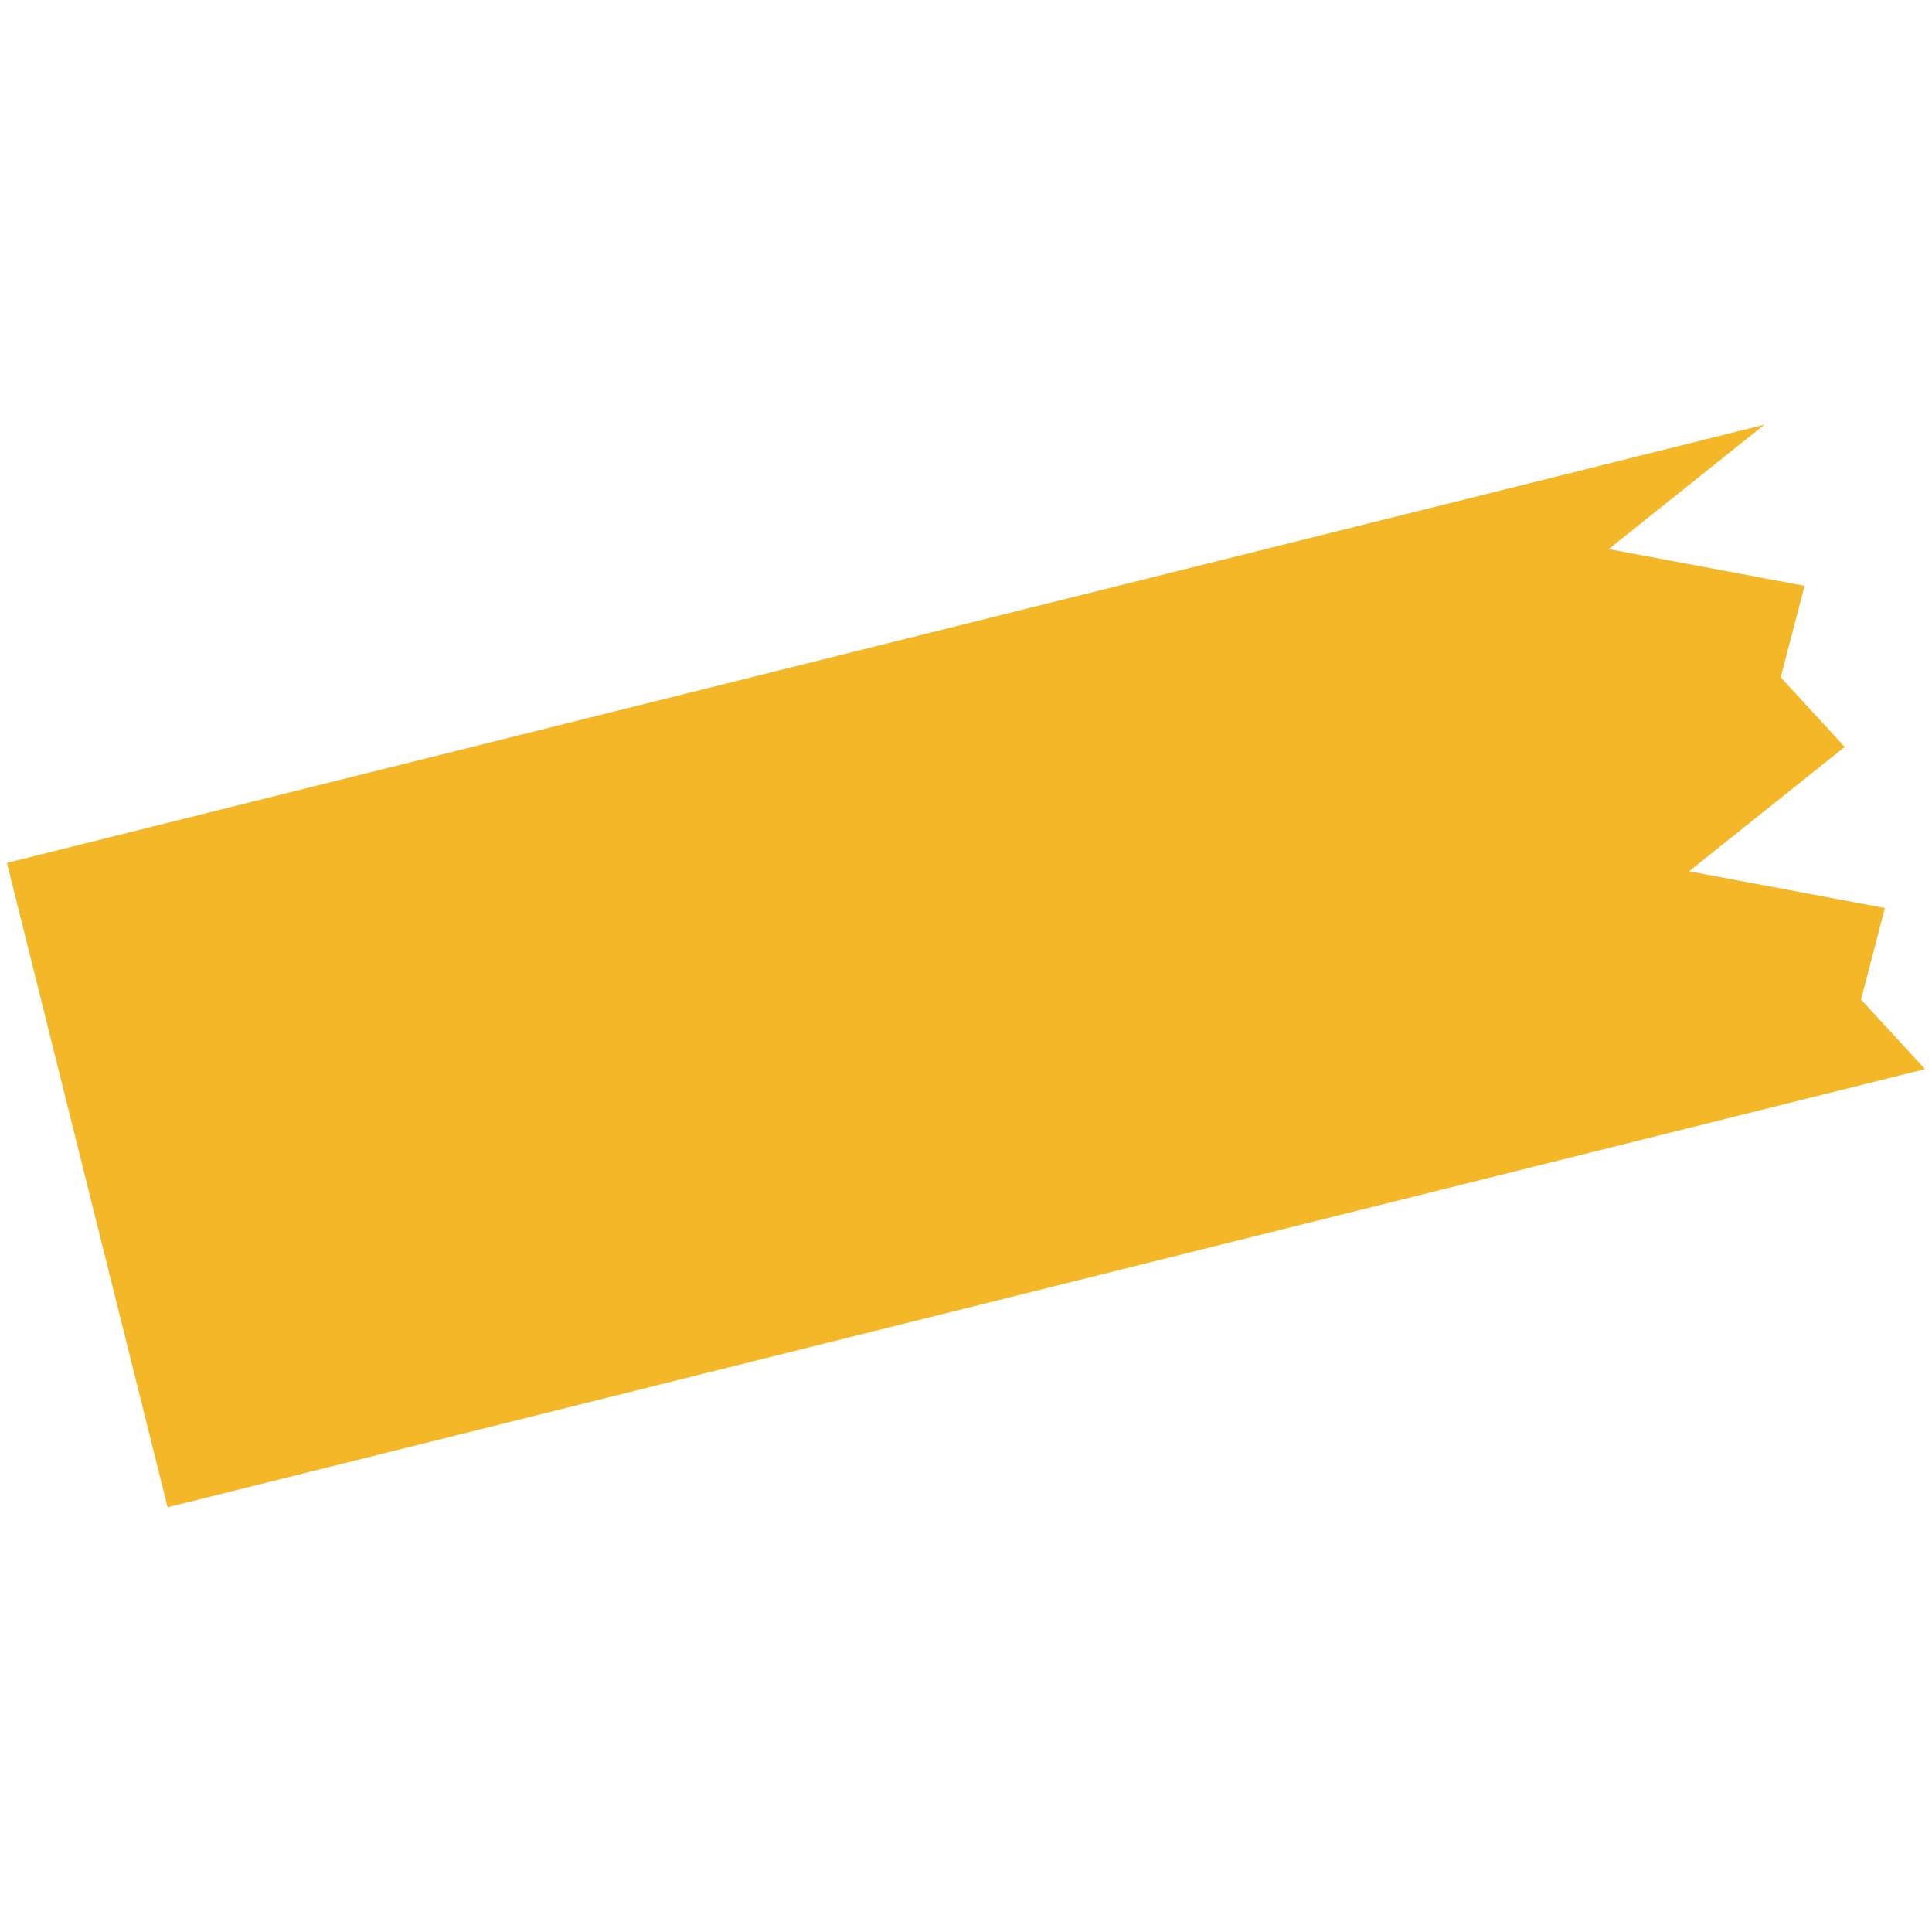
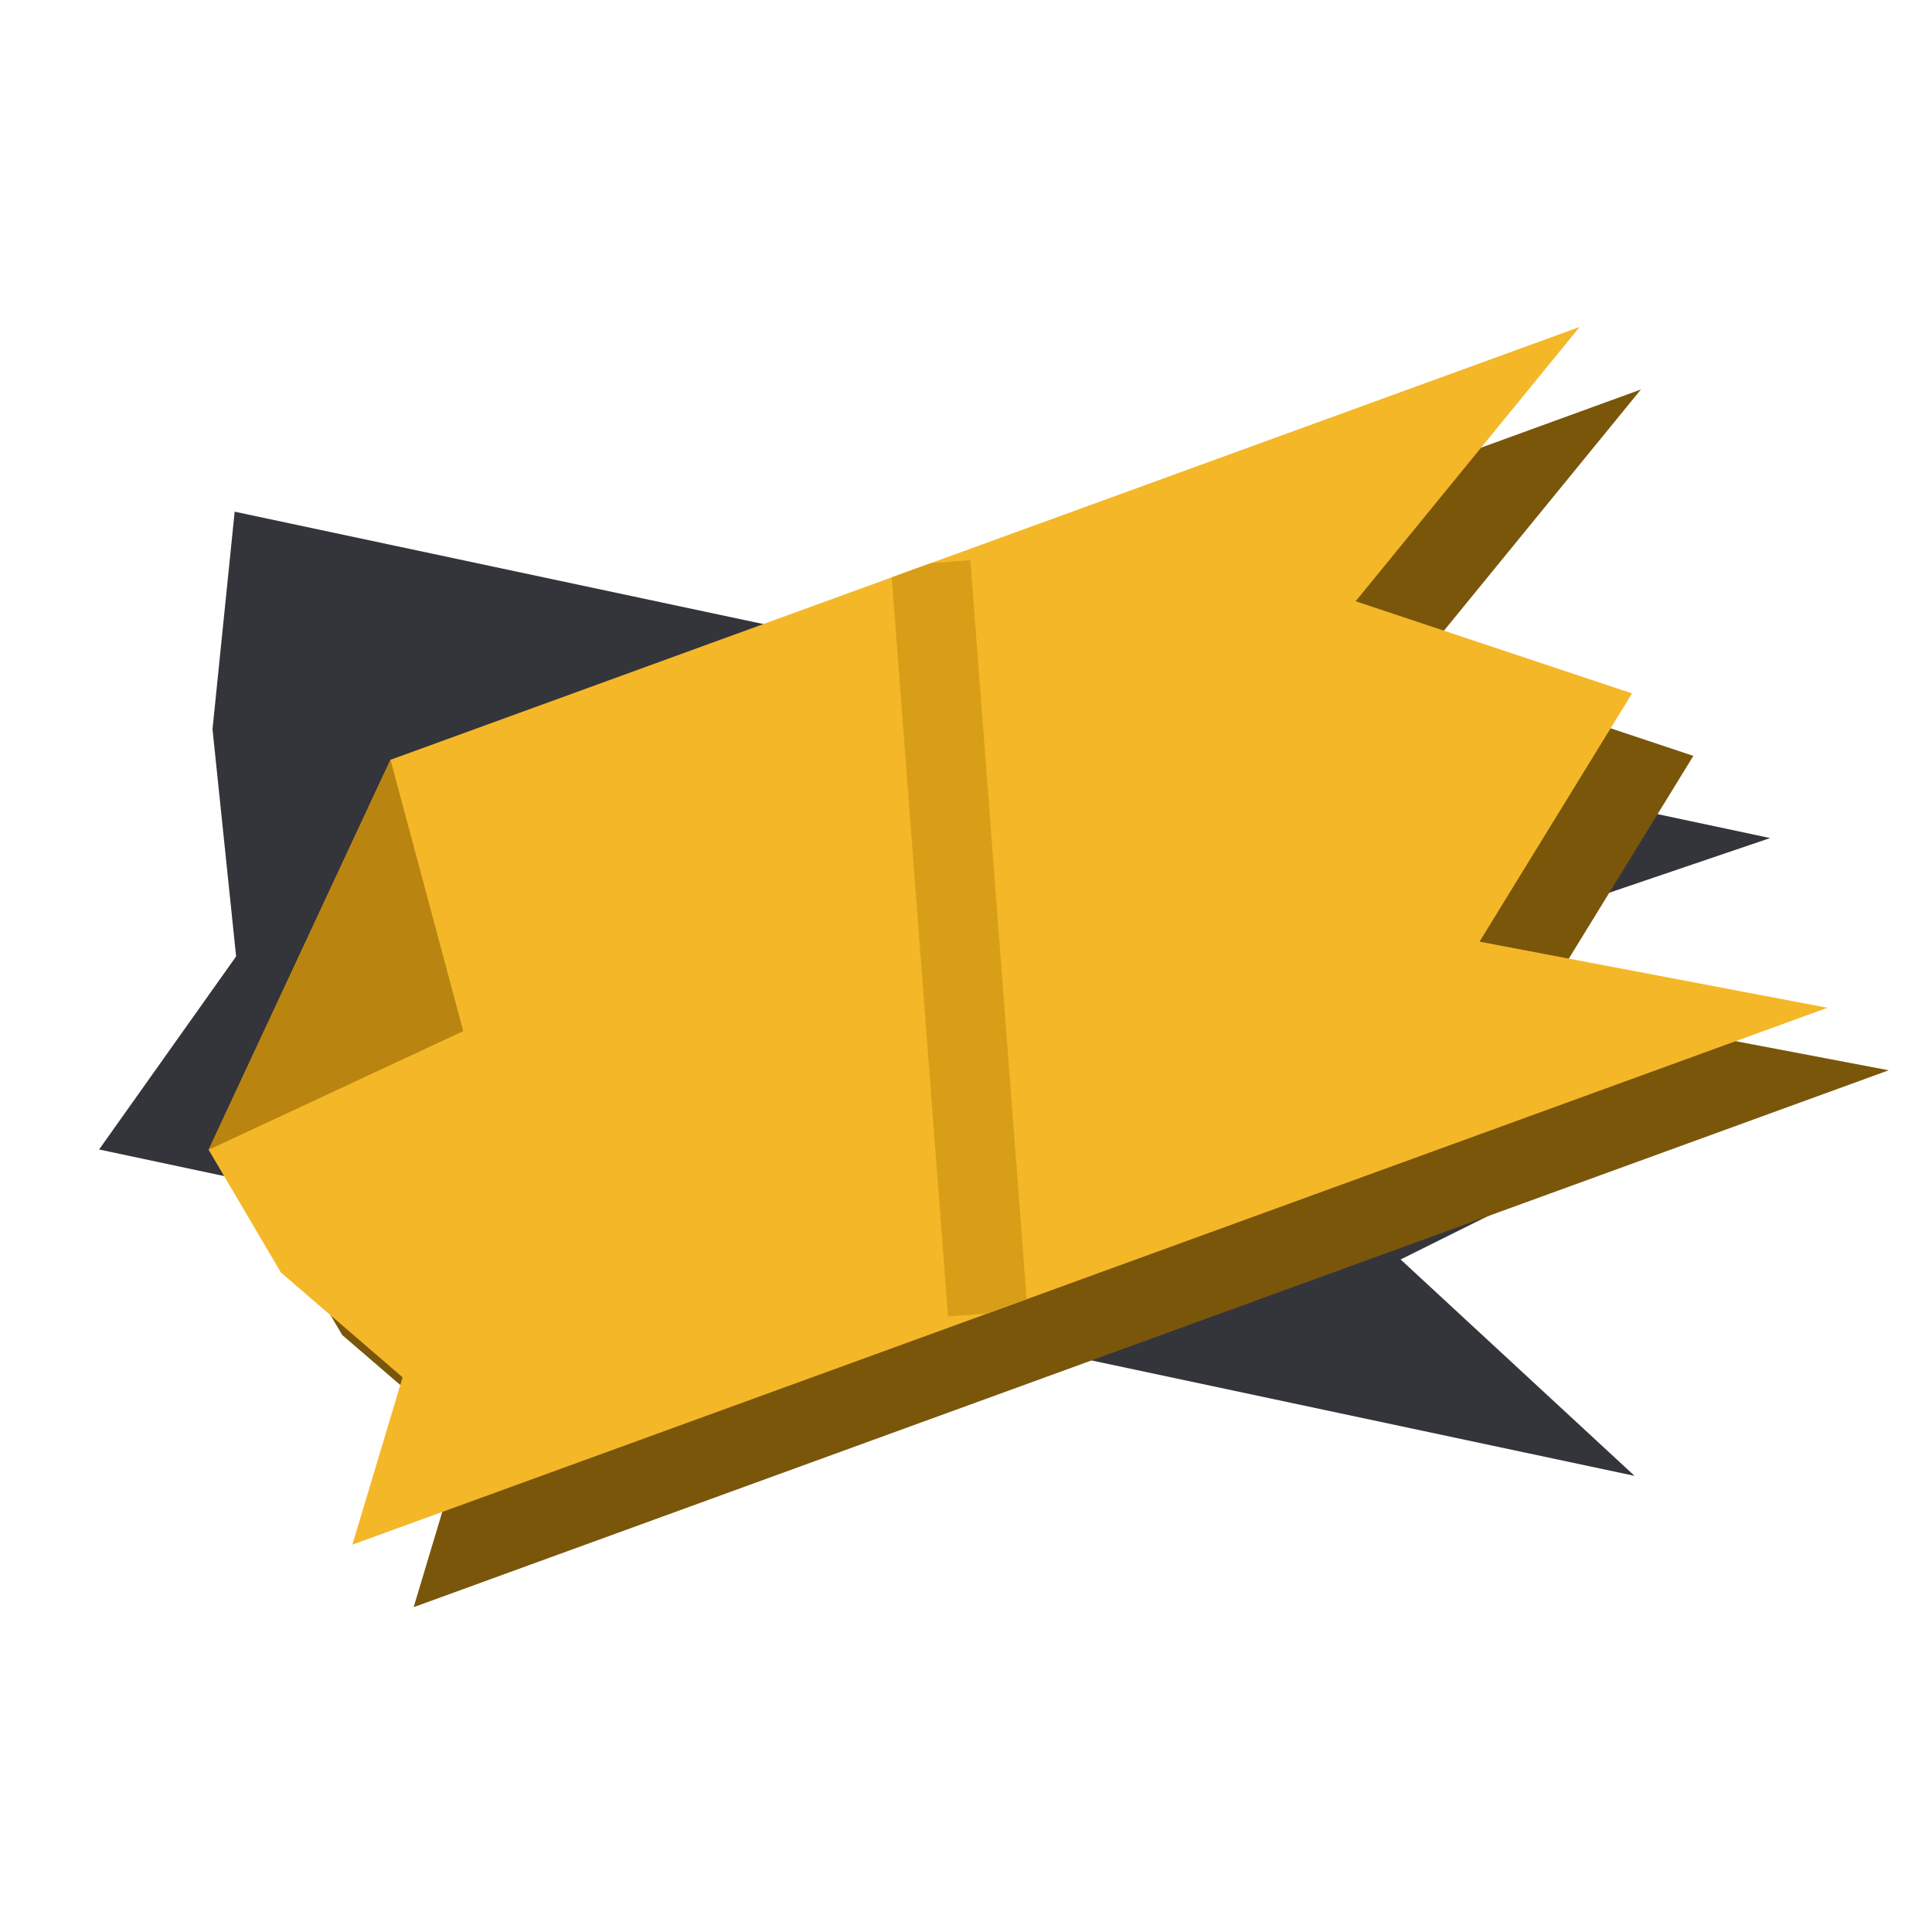
<svg xmlns="http://www.w3.org/2000/svg" viewBox="0 0 64 64" width="64" height="64" role="img" aria-label="unzeen">
-   <path transform="rotate(-14 32 32)" d="M2.00,21.00 L62.00,21.00 L56.00,23.75 L62.00,26.50 L60.50,29.25 L62.00,32.00 L56.00,34.75 L62.00,37.50 L60.50,40.25 L62.00,43.00 L2.00,43.00Z" fill="#F4B728" />
+   <g transform="rotate(12 30.96 32.92)">
+     <path d="M4.96,22.12 L56.96,22.12 L47.89,27.52 L54.69,32.92 L47.89,38.32 L56.96,43.72 L4.96,43.72 L8.07,36.52 L5.74,29.32 L4.96,22.12Z" fill="#34343B" />
+     <clipPath id="tp37">
+       <path d="M4.96,22.12 L56.96,22.12 L47.89,27.52 L54.69,32.92 L47.89,38.32 L56.96,43.72 L4.96,43.72 L8.07,36.52 L5.74,29.32 L4.96,22.12Z" />
+     </clipPath>
+     <g clip-path="url(#tp37)">
+       <path d="M26.80,22.12 L32.20,43.72" stroke="#232328" stroke-width="1.94" fill="none" />
+       <path d="M28.53,22.12 L33.93,43.72" stroke="#44444C" stroke-width="0.86" fill="none" />
+     </g>
+   </g>
+   <g transform="rotate(-20 32.0 31.0)">
+     <path d="M16.08,19.00 L58.00,19.00 L47.92,25.00 L55.48,31.00 L47.92,37.00 L58.00,43.00 L6.00,43.00 L9.46,38.36 L6.86,33.72 L6.00,29.08Z" fill="#7A560A" transform="translate(1.20 2.64)" />
+     <path d="M16.08,19.00 L58.00,19.00 L47.92,25.00 L55.48,31.00 L47.92,37.00 L58.00,43.00 L6.00,43.00 L9.46,38.36 L6.86,33.72 L6.00,29.08Z" fill="#F4B728" />
+     <clipPath id="tp38">
+       <path d="M16.08,19.00 L58.00,19.00 L47.92,25.00 L55.48,31.00 L47.92,37.00 L58.00,43.00 L6.00,43.00 L9.46,38.36 L6.86,33.72 L6.00,29.08Z" />
+     </clipPath>
+     <g clip-path="url(#tp38)">
+       <path d="M35.12,19 L28.40,43" stroke="#D99E17" stroke-width="2.64" fill="none" />
+     </g>
+     <path d="M16.08,19 L6.00,29.08 L15.27,28.27Z" fill="#B98410" />
+   </g>
</svg>
